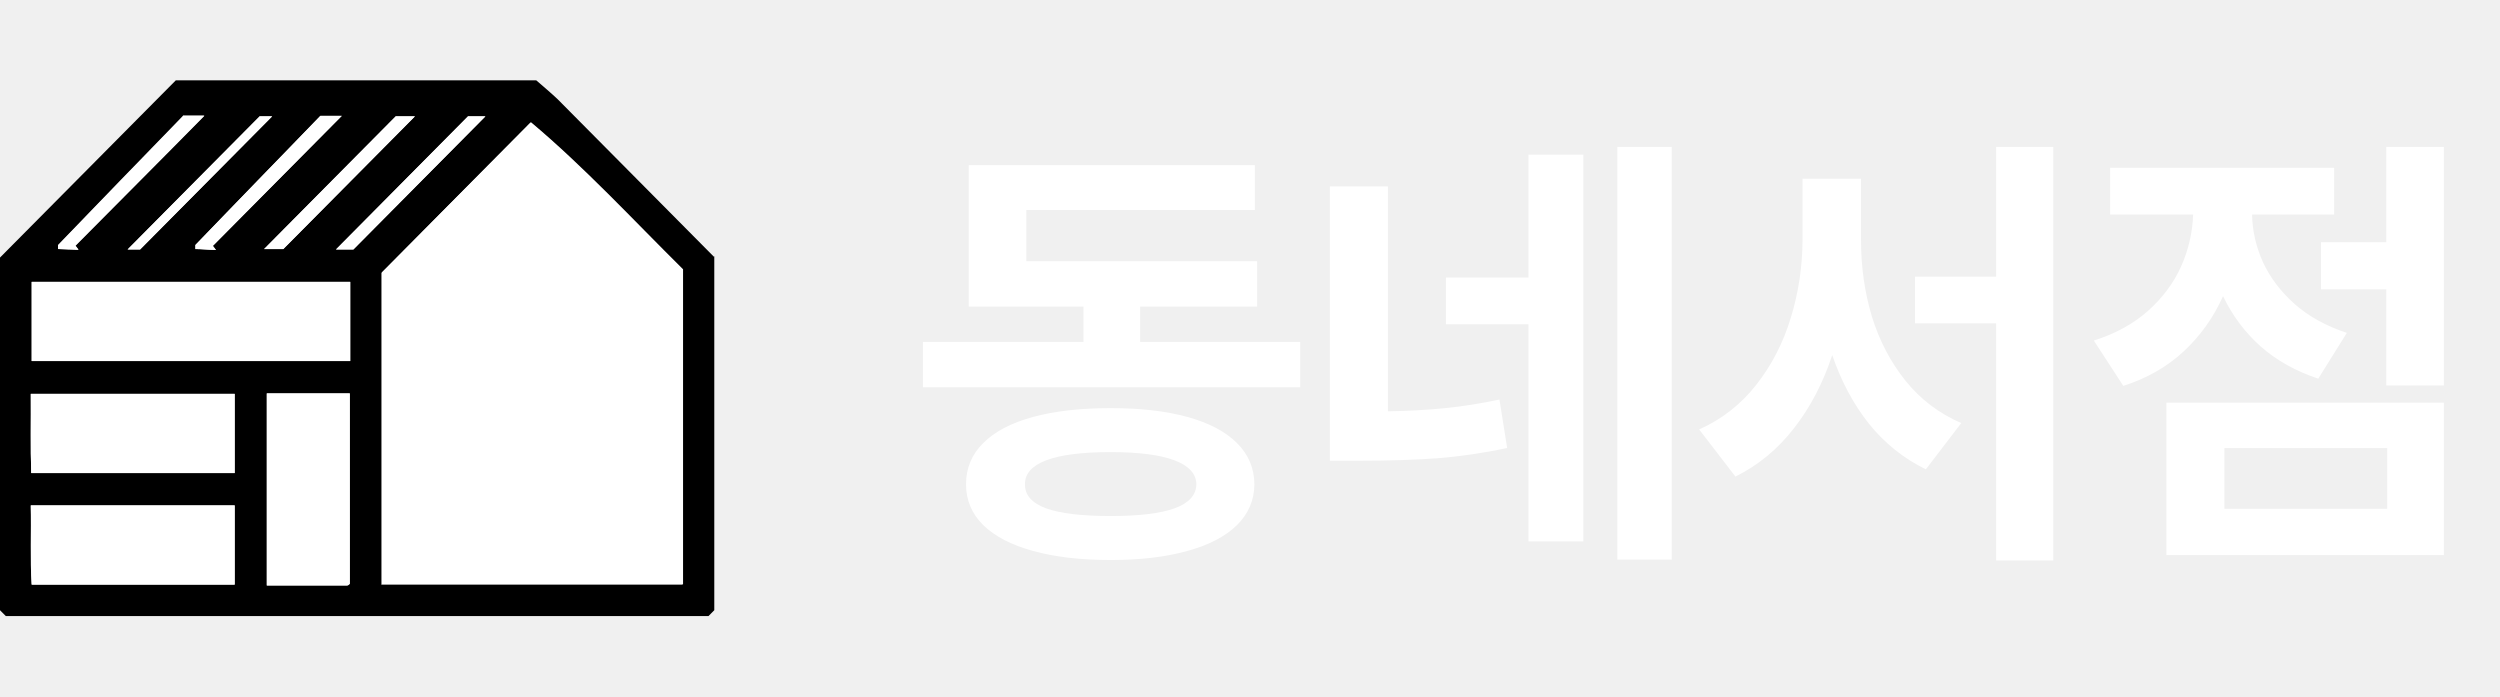
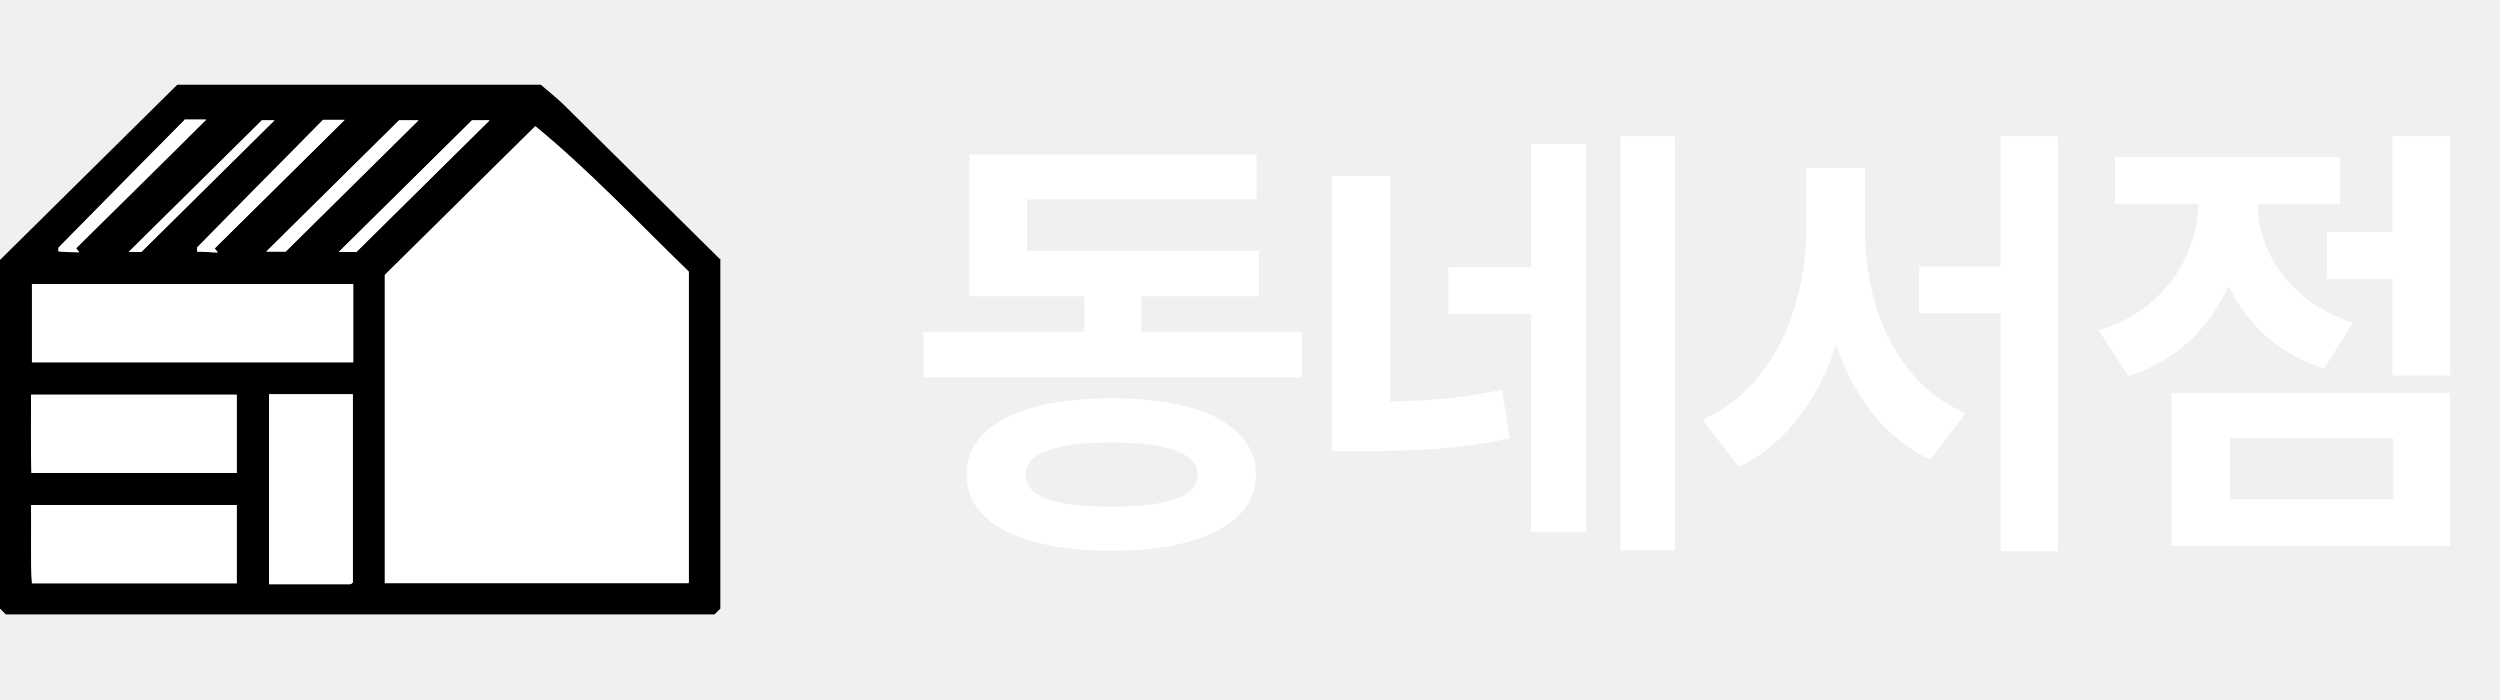
- <svg xmlns="http://www.w3.org/2000/svg" width="140" height="39" viewBox="0 0 140 39" fill="none">
-   <path d="M40 14.349V34.172L39.675 34.5H0.325L0 34.172V14.424L9.844 4.5H30.031C30.406 4.827 30.831 5.18 31.23 5.558C34.129 8.48 37.027 11.402 39.975 14.374L40 14.349ZM21.387 32.737H38.226V15.104C35.378 12.283 32.68 9.361 29.706 6.868C26.933 9.664 24.16 12.46 21.362 15.281V32.762L21.387 32.737ZM1.774 20.218H19.613V15.785H1.774V20.218ZM13.142 22.057H1.724C1.724 23.568 1.699 25.054 1.749 26.49H13.142V22.057ZM13.142 28.303H1.724C1.749 29.815 1.674 31.301 1.774 32.737H13.142V28.303ZM14.941 22.032V32.787H19.438C19.463 32.787 19.513 32.787 19.538 32.737C19.563 32.737 19.588 32.686 19.588 32.686V22.032H14.941ZM22.161 6.515C19.638 9.059 17.189 11.528 14.791 13.946H15.865L23.235 6.515H22.161ZM26.209 6.515C23.635 9.11 21.212 11.553 18.813 13.971H19.788C22.361 11.377 24.785 8.933 27.183 6.515H26.209ZM10.244 6.49C7.895 8.908 5.572 11.301 3.248 13.719C3.248 13.719 3.248 13.795 3.248 13.921C3.623 13.921 4.022 13.946 4.397 13.971C4.347 13.896 4.272 13.82 4.222 13.744C6.646 11.301 9.069 8.832 11.443 6.465H10.244V6.49ZM17.939 6.49C15.59 8.908 13.267 11.301 10.943 13.719C10.943 13.719 10.943 13.795 10.943 13.946C11.318 13.946 11.718 13.996 12.092 13.996C12.043 13.921 11.992 13.845 11.918 13.77C14.341 11.326 16.79 8.858 19.138 6.49H17.939ZM7.845 13.971C10.418 11.377 12.842 8.933 15.241 6.515H14.541C11.967 9.11 9.544 11.553 7.146 13.971H7.845Z" fill="black" />
-   <path d="M21.387 32.736V15.255C24.185 12.434 26.958 9.638 29.732 6.842C32.705 9.336 35.403 12.258 38.251 15.079V32.711H21.387V32.736Z" fill="white" />
-   <path d="M1.774 20.218V15.785H19.613V20.218H1.774Z" fill="white" />
-   <path d="M13.142 22.057V26.49H1.749C1.699 25.054 1.749 23.593 1.724 22.057H13.142Z" fill="white" />
-   <path d="M13.142 28.304V32.737H1.774C1.699 31.301 1.774 29.84 1.724 28.304H13.142Z" fill="white" />
-   <path d="M14.94 22.032H19.587V32.687C19.587 32.687 19.587 32.687 19.538 32.737C19.513 32.737 19.463 32.787 19.438 32.787H14.94V22.032Z" fill="white" />
-   <path d="M22.161 6.515H23.236C20.812 8.958 18.364 11.427 15.865 13.946H14.791C17.215 11.502 19.663 9.034 22.161 6.515Z" fill="white" />
-   <path d="M26.209 6.515H27.183L19.788 13.971H18.814L26.209 6.515Z" fill="white" />
-   <path d="M10.244 6.49H11.443C9.094 8.883 6.646 11.326 4.222 13.769C4.272 13.845 4.347 13.921 4.397 13.996C4.023 13.996 3.623 13.971 3.248 13.946C3.248 13.82 3.248 13.744 3.248 13.744C5.572 11.326 7.92 8.933 10.244 6.515V6.49Z" fill="white" />
-   <path d="M17.939 6.49H19.138C16.765 8.883 14.341 11.326 11.918 13.769C11.968 13.845 12.018 13.921 12.093 13.996C11.693 13.996 11.318 13.946 10.943 13.946C10.943 13.82 10.943 13.744 10.943 13.719C13.267 11.301 15.615 8.908 17.939 6.49Z" fill="white" />
-   <path d="M7.845 13.971H7.146C9.544 11.553 11.967 9.11 14.541 6.515H15.241C12.842 8.933 10.418 11.377 7.845 13.971Z" fill="white" />
-   <path d="M72.811 21.688H51.685V19.148H60.674V17.168H54.25V9.246H70.272V11.76H57.475V14.629H70.398V17.168H63.848V19.148H72.811V21.688ZM62.197 22.855C63.865 22.855 65.299 23.02 66.501 23.351C67.703 23.681 68.625 24.167 69.269 24.811C69.912 25.445 70.238 26.215 70.246 27.121C70.238 28.01 69.912 28.771 69.269 29.406C68.625 30.041 67.699 30.523 66.488 30.854C65.287 31.192 63.856 31.361 62.197 31.361C60.522 31.361 59.074 31.192 57.855 30.854C56.645 30.523 55.714 30.041 55.062 29.406C54.419 28.771 54.098 28.01 54.098 27.121C54.098 26.215 54.419 25.445 55.062 24.811C55.706 24.167 56.633 23.681 57.843 23.351C59.062 23.02 60.513 22.855 62.197 22.855ZM62.197 25.318C60.598 25.318 59.396 25.471 58.592 25.775C57.788 26.08 57.39 26.529 57.398 27.121C57.39 27.722 57.783 28.171 58.579 28.467C59.375 28.755 60.581 28.898 62.197 28.898C63.78 28.898 64.973 28.755 65.777 28.467C66.581 28.171 66.988 27.722 66.996 27.121C66.988 26.529 66.577 26.08 65.765 25.775C64.952 25.471 63.763 25.318 62.197 25.318ZM77.723 23.033C78.865 23.016 79.936 22.957 80.935 22.855C81.933 22.754 82.945 22.593 83.969 22.373L84.401 25.09C83.08 25.369 81.785 25.56 80.516 25.661C79.246 25.754 77.774 25.801 76.098 25.801H74.473V10.44H77.723V23.033ZM93.618 31.336H90.571V8.23H93.618V31.336ZM88.666 30.32H85.594V18.158H80.973V15.543H85.594V8.662H88.666V30.32ZM104.217 13.461C104.217 14.95 104.42 16.372 104.827 17.727C105.241 19.072 105.868 20.27 106.706 21.319C107.543 22.36 108.585 23.152 109.829 23.693L107.848 26.283C106.604 25.674 105.542 24.823 104.662 23.731C103.79 22.631 103.104 21.349 102.605 19.885C102.089 21.451 101.374 22.817 100.46 23.985C99.554 25.153 98.462 26.055 97.184 26.689L95.153 24.049C96.422 23.482 97.489 22.648 98.352 21.548C99.215 20.448 99.859 19.199 100.282 17.803C100.713 16.406 100.933 14.959 100.942 13.461V10.008H104.217V13.461ZM114.983 31.387H111.784V18.107H107.239V15.492H111.784V8.23H114.983V31.387ZM136.856 21.586H133.632V16.203H129.975V13.562H133.632V8.23H136.856V21.586ZM136.856 31.082H121.317V22.551H136.856V31.082ZM124.567 28.492H133.682V25.09H124.567V28.492ZM130.712 12.014H126.116C126.133 12.928 126.336 13.816 126.725 14.68C127.123 15.543 127.716 16.326 128.503 17.028C129.29 17.722 130.263 18.26 131.423 18.641L129.823 21.205C128.57 20.79 127.496 20.189 126.598 19.402C125.71 18.607 125.007 17.667 124.491 16.584C123.958 17.777 123.221 18.81 122.282 19.682C121.351 20.545 120.225 21.188 118.905 21.611L117.255 19.072C118.457 18.691 119.468 18.137 120.289 17.409C121.11 16.673 121.728 15.843 122.142 14.921C122.557 13.99 122.781 13.021 122.815 12.014H118.169V9.398H130.712V12.014Z" fill="white" />
+ <svg xmlns="http://www.w3.org/2000/svg" width="118" height="33" viewBox="0 0 118 33" fill="none">
+   <path d="M34 12.207V28.727L33.724 29H0.276L0 28.727V12.27L8.367 4H25.526C25.845 4.273 26.206 4.567 26.546 4.882C29.009 7.317 31.473 9.751 33.979 12.228L34 12.207ZM18.179 27.531H32.492V12.837C30.071 10.486 27.778 8.051 25.25 5.973C22.893 8.303 20.536 10.633 18.157 12.984V27.552L18.179 27.531ZM1.508 17.098H16.671V13.404H1.508V17.098ZM11.171 18.631H1.465C1.465 19.89 1.444 21.128 1.487 22.325H11.171V18.631ZM11.171 23.836H1.465C1.487 25.096 1.423 26.334 1.508 27.531H11.171V23.836ZM12.7 18.61V27.573H16.522C16.543 27.573 16.586 27.573 16.607 27.531C16.628 27.531 16.65 27.489 16.65 27.489V18.61H12.7ZM18.837 5.679C16.692 7.799 14.611 9.856 12.572 11.871H13.485L19.75 5.679H18.837ZM22.277 5.679C20.09 7.841 18.03 9.877 15.991 11.893H16.82C19.007 9.73 21.067 7.694 23.106 5.679H22.277ZM8.707 5.658C6.711 7.673 4.736 9.668 2.761 11.683C2.761 11.683 2.761 11.746 2.761 11.851C3.079 11.851 3.419 11.871 3.738 11.893C3.695 11.83 3.631 11.767 3.589 11.704C5.649 9.668 7.709 7.61 9.726 5.637H8.707V5.658ZM15.248 5.658C13.252 7.673 11.277 9.668 9.302 11.683C9.302 11.683 9.302 11.746 9.302 11.871C9.62 11.871 9.96 11.914 10.279 11.914C10.236 11.851 10.194 11.788 10.13 11.725C12.19 9.688 14.271 7.631 16.267 5.658H15.248ZM6.668 11.893C8.856 9.73 10.916 7.694 12.954 5.679H12.36C10.172 7.841 8.112 9.877 6.074 11.893H6.668Z" fill="black" />
+   <path d="M18.179 27.532V12.964C20.557 10.613 22.915 8.283 25.272 5.953C27.799 8.031 30.093 10.466 32.514 12.817V27.511H18.179V27.532Z" fill="white" />
+   <path d="M1.508 17.099V13.404H16.671V17.099H1.508Z" fill="white" />
+   <path d="M11.171 18.63V22.324H1.487C1.444 21.128 1.487 19.91 1.465 18.63H11.171Z" fill="white" />
+   <path d="M11.171 23.837V27.531H1.508C1.444 26.335 1.508 25.117 1.465 23.837H11.171Z" fill="white" />
+   <path d="M12.7 18.61H16.65V27.489C16.65 27.489 16.65 27.489 16.607 27.531C16.586 27.531 16.543 27.573 16.522 27.573H12.7V18.61Z" fill="white" />
+   <path d="M18.837 5.681H19.75C17.69 7.717 15.609 9.774 13.485 11.873H12.572C14.632 9.837 16.713 7.78 18.837 5.681Z" fill="white" />
+   <path d="M22.277 5.681H23.105L16.82 11.894H15.991L22.277 5.681Z" fill="white" />
+   <path d="M8.707 5.659H9.726C7.73 7.653 5.649 9.689 3.589 11.726C3.632 11.789 3.695 11.851 3.738 11.914C3.419 11.914 3.079 11.893 2.761 11.872C2.761 11.768 2.761 11.704 2.761 11.704C4.736 9.689 6.732 7.695 8.707 5.68V5.659Z" fill="white" />
+   <path d="M15.248 5.659H16.267C14.25 7.653 12.19 9.689 10.13 11.726C10.172 11.789 10.215 11.851 10.279 11.914C9.939 11.914 9.62 11.872 9.302 11.872C9.302 11.768 9.302 11.704 9.302 11.684C11.277 9.668 13.273 7.674 15.248 5.659Z" fill="white" />
+   <path d="M6.668 11.894H6.074C8.112 9.879 10.172 7.843 12.36 5.681H12.954C10.916 7.696 8.856 9.732 6.668 11.894Z" fill="white" />
+   <path d="M61.455 17.812H43.58V15.664H51.185V13.988H45.75V7.285H59.307V9.412H48.478V11.84H59.414V13.988H53.871V15.664H61.455V17.812ZM52.475 18.801C53.885 18.801 55.099 18.94 56.116 19.22C57.133 19.499 57.914 19.911 58.458 20.455C59.002 20.992 59.278 21.644 59.285 22.41C59.278 23.162 59.002 23.807 58.458 24.344C57.914 24.881 57.13 25.289 56.105 25.568C55.089 25.855 53.878 25.998 52.475 25.998C51.057 25.998 49.832 25.855 48.801 25.568C47.777 25.289 46.989 24.881 46.438 24.344C45.893 23.807 45.621 23.162 45.621 22.41C45.621 21.644 45.893 20.992 46.438 20.455C46.982 19.911 47.766 19.499 48.79 19.22C49.821 18.94 51.05 18.801 52.475 18.801ZM52.475 20.885C51.121 20.885 50.104 21.014 49.424 21.271C48.743 21.529 48.407 21.909 48.414 22.41C48.407 22.919 48.74 23.298 49.413 23.549C50.086 23.792 51.107 23.914 52.475 23.914C53.814 23.914 54.824 23.792 55.504 23.549C56.184 23.298 56.528 22.919 56.535 22.41C56.528 21.909 56.181 21.529 55.493 21.271C54.806 21.014 53.8 20.885 52.475 20.885ZM65.612 18.951C66.579 18.937 67.484 18.887 68.329 18.801C69.174 18.715 70.03 18.579 70.897 18.393L71.262 20.691C70.145 20.928 69.049 21.089 67.975 21.175C66.901 21.254 65.655 21.293 64.237 21.293H62.862V8.295H65.612V18.951ZM79.061 25.977H76.483V6.426H79.061V25.977ZM74.871 25.117H72.272V14.826H68.362V12.613H72.272V6.791H74.871V25.117ZM88.03 10.852C88.03 12.112 88.202 13.315 88.546 14.461C88.897 15.6 89.427 16.613 90.135 17.501C90.844 18.382 91.725 19.051 92.778 19.51L91.102 21.701C90.05 21.186 89.151 20.466 88.406 19.542C87.668 18.611 87.088 17.526 86.666 16.287C86.229 17.612 85.624 18.769 84.85 19.757C84.084 20.745 83.16 21.508 82.079 22.045L80.36 19.811C81.434 19.331 82.337 18.625 83.067 17.694C83.798 16.763 84.342 15.707 84.7 14.525C85.065 13.344 85.251 12.119 85.259 10.852V7.93H88.03V10.852ZM97.139 26.02H94.432V14.783H90.587V12.57H94.432V6.426H97.139V26.02ZM115.648 17.727H112.919V13.172H109.825V10.938H112.919V6.426H115.648V17.727ZM115.648 25.762H102.499V18.543H115.648V25.762ZM105.249 23.57H112.962V20.691H105.249V23.57ZM110.448 9.627H106.56C106.574 10.4 106.746 11.152 107.075 11.883C107.412 12.613 107.913 13.276 108.579 13.87C109.245 14.457 110.069 14.912 111.05 15.234L109.696 17.404C108.637 17.053 107.727 16.545 106.968 15.879C106.216 15.206 105.622 14.411 105.185 13.494C104.734 14.504 104.111 15.378 103.316 16.115C102.528 16.846 101.575 17.39 100.458 17.748L99.062 15.6C100.079 15.277 100.934 14.808 101.629 14.192C102.324 13.569 102.847 12.867 103.197 12.087C103.548 11.299 103.738 10.479 103.767 9.627H99.835V7.414H110.448V9.627Z" fill="white" />
</svg>
